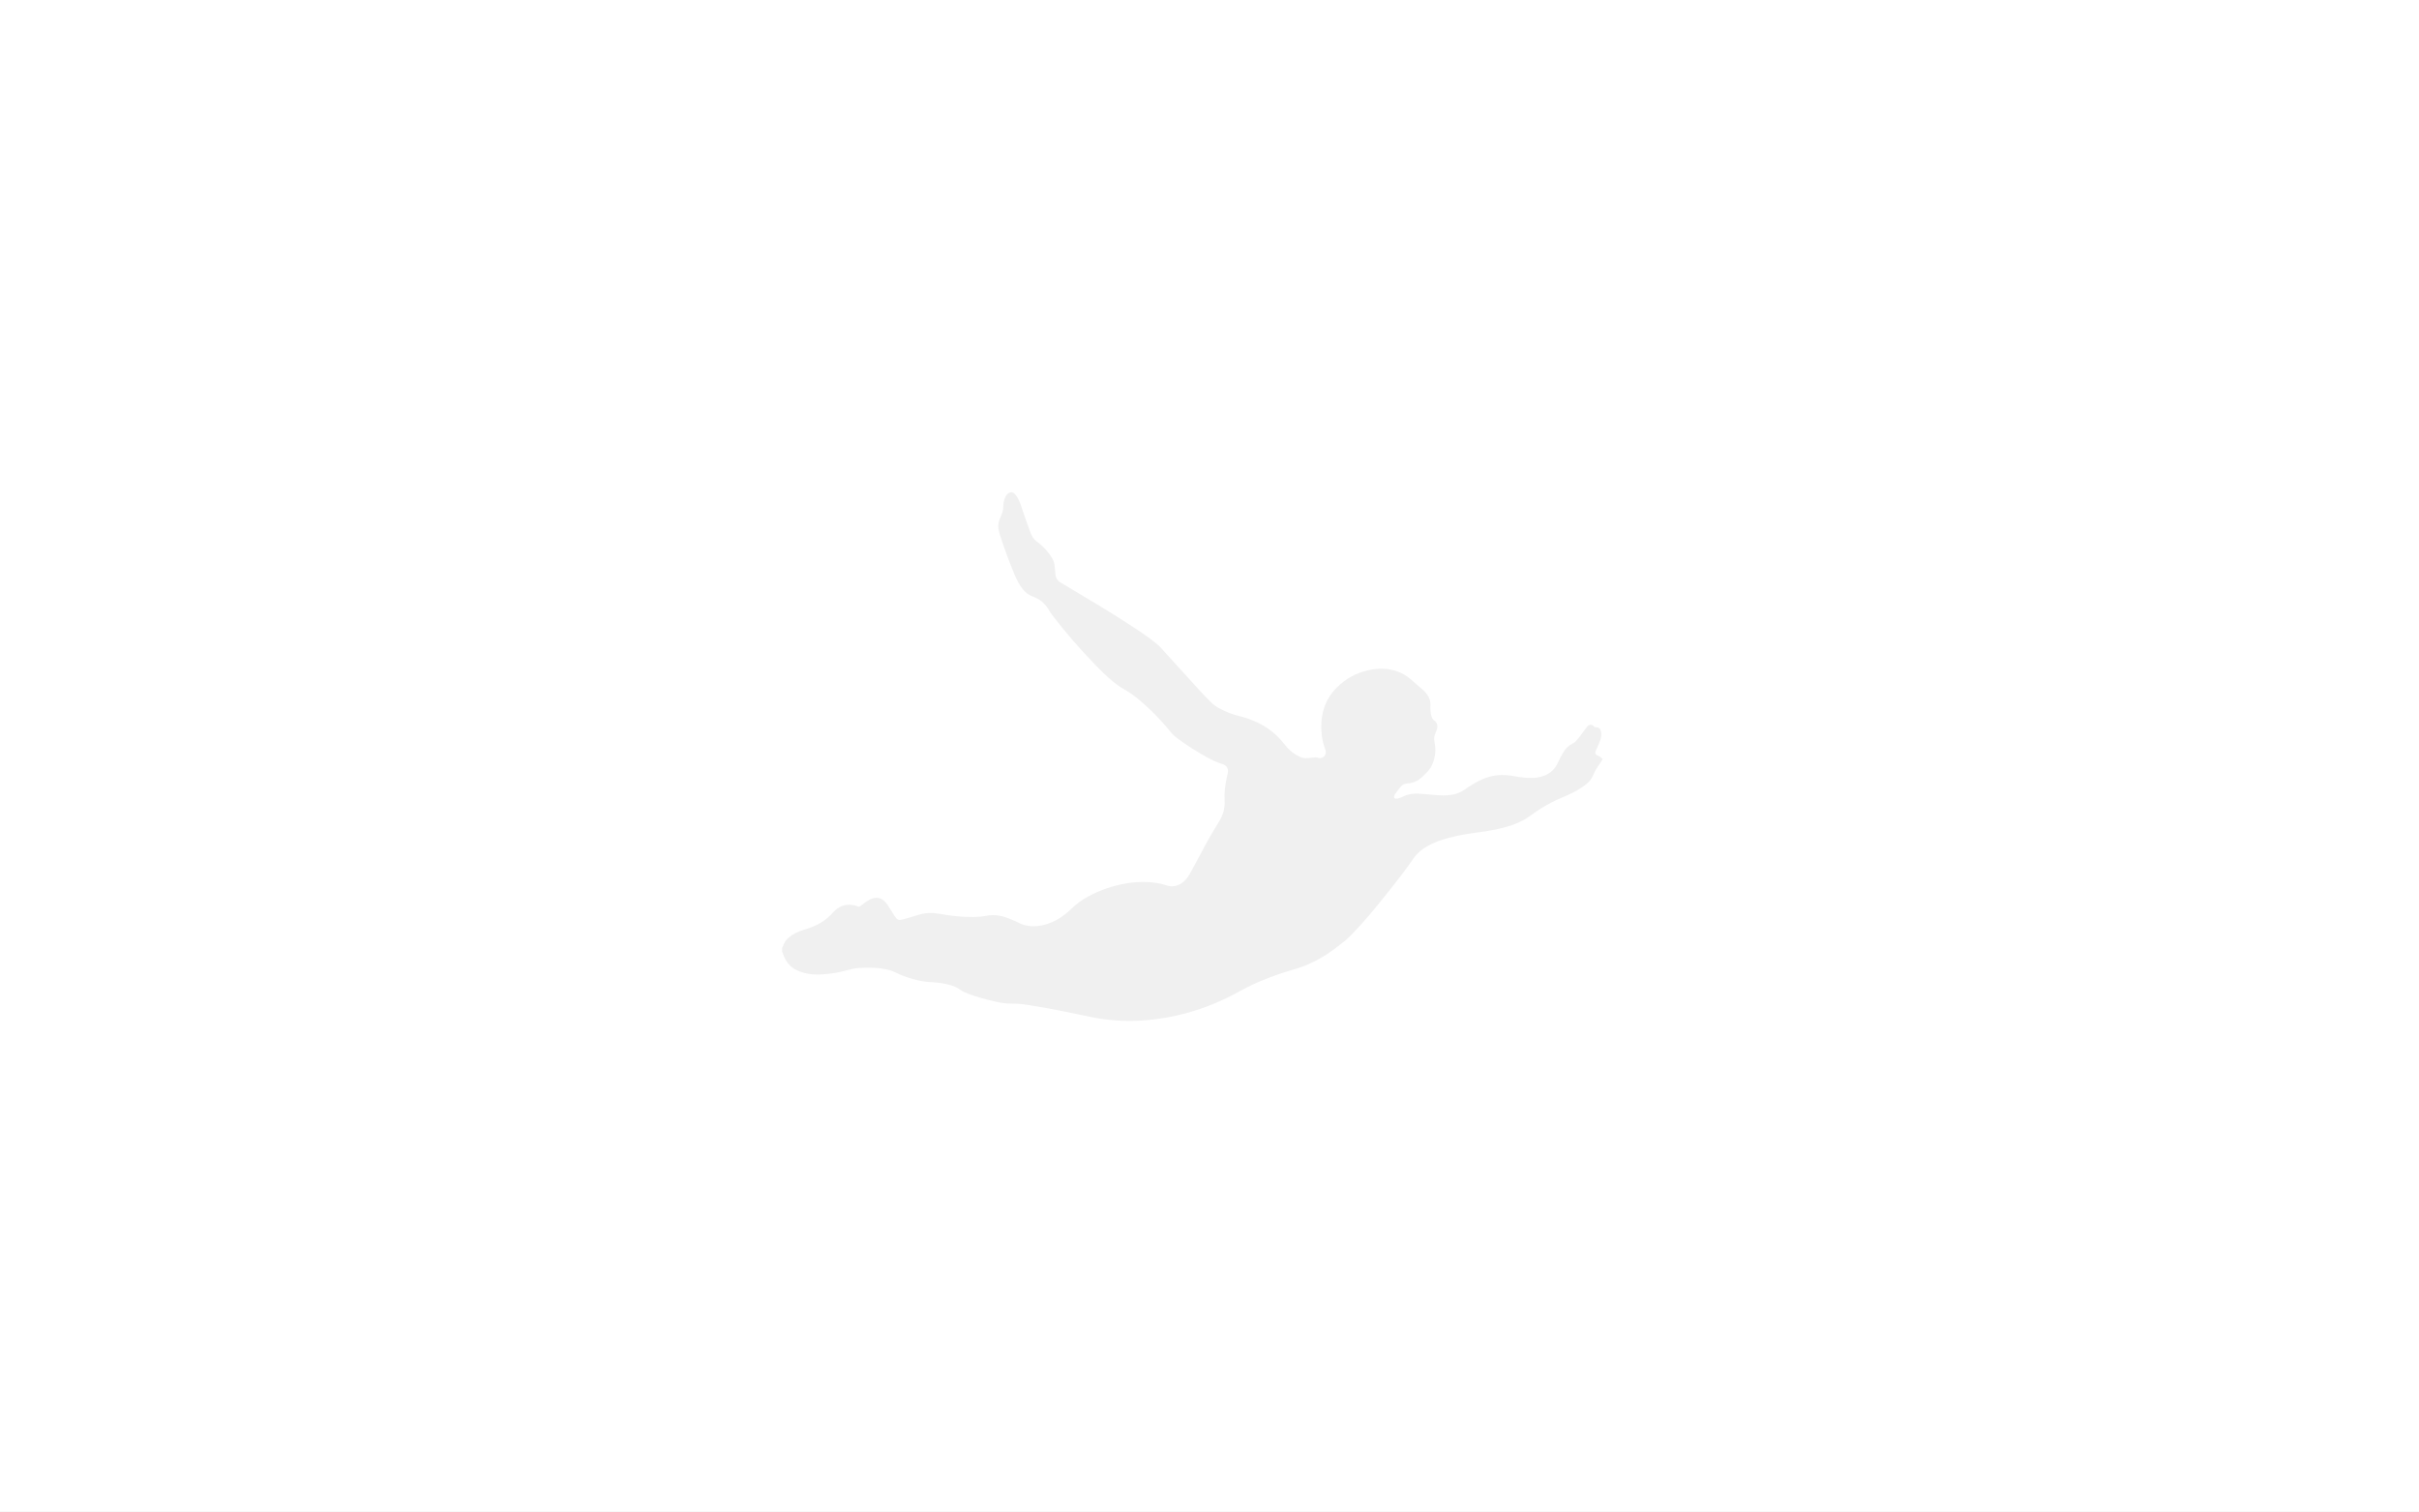
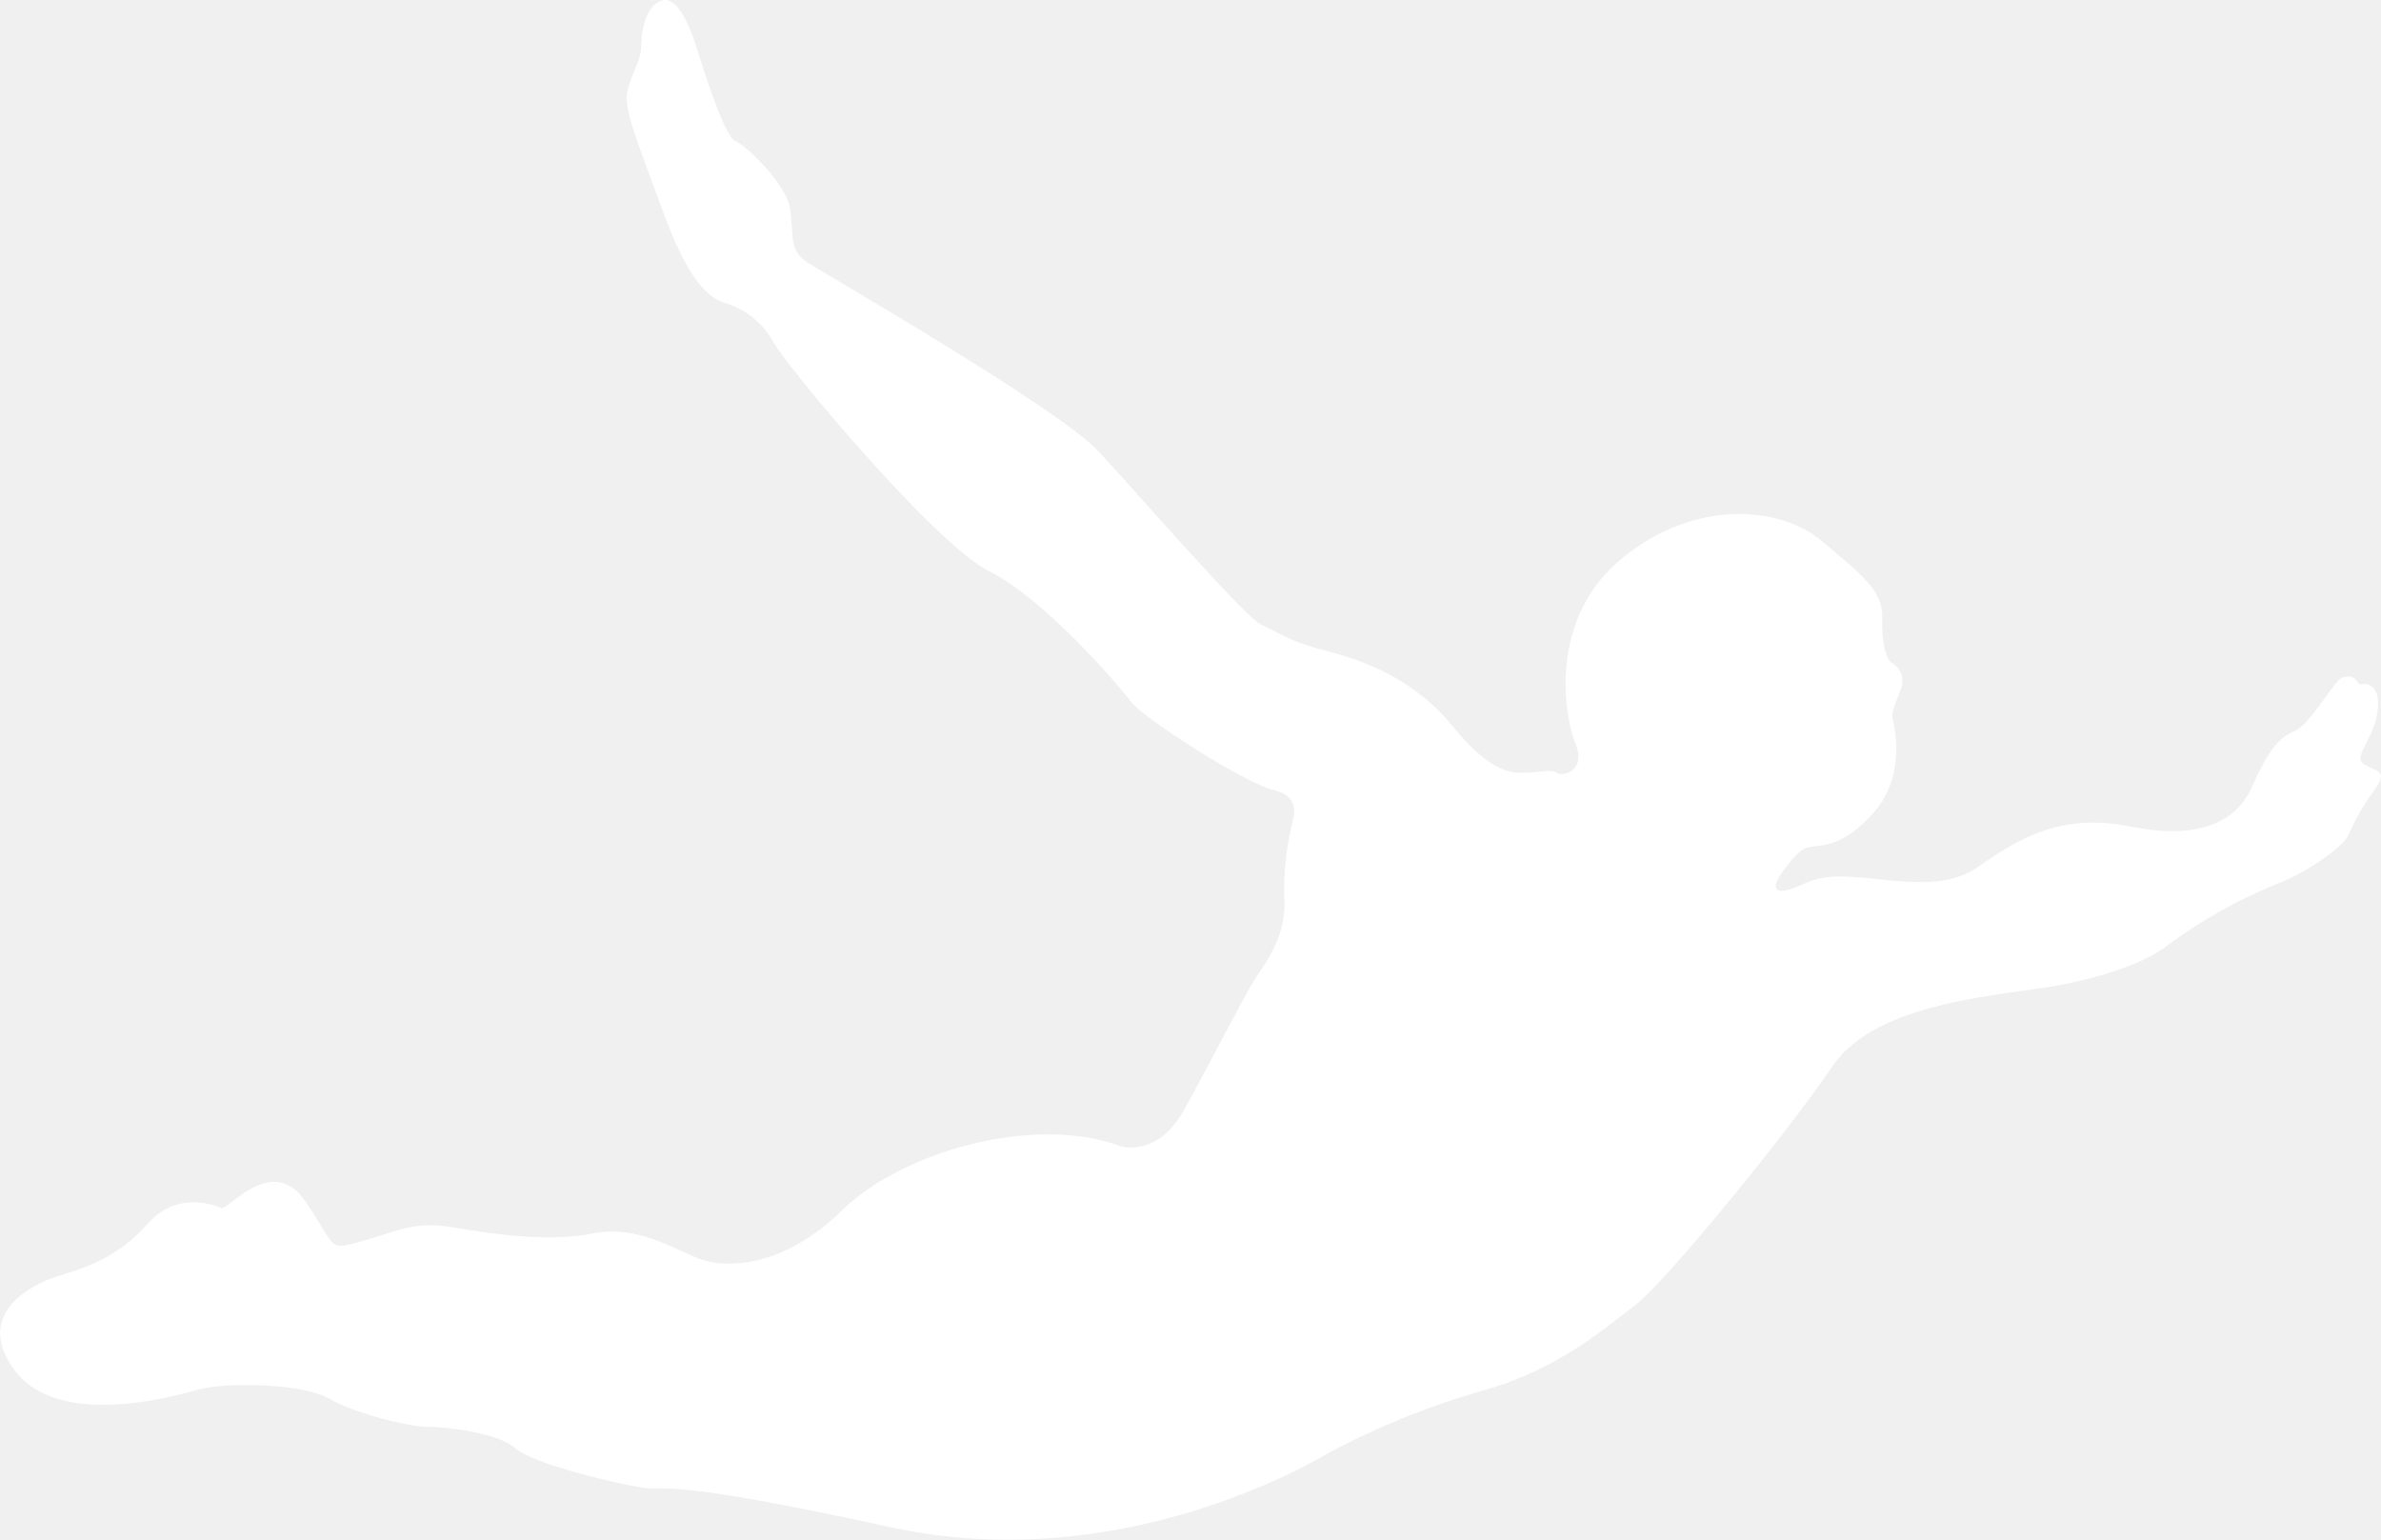
- <svg xmlns="http://www.w3.org/2000/svg" viewBox="0 0 1200 750">
-   <path d="M0 0v750h1201V0H0zm795 376.7c-.4.6-.7 1.3-1.1 1.9-1.5 2-2.8 4-3.7 6.3-.7 1.7-1.9 3-3.3 4.2-3.1 2.5-6.6 4.3-10.3 5.9-5.9 2.4-11.6 5.4-16.8 9.3-2.9 2.2-6 3.8-9.4 5-5.7 2-11.7 3-17.7 3.8-4.7.6-9.3 1.4-13.9 2.6-3.9 1-7.8 2.4-11.3 4.5-2.3 1.4-4.4 3.1-6 5.3-4.5 6.6-9.4 12.8-14.4 19-5.1 6.4-10.3 12.7-16 18.6-1.1 1.2-2.3 2.3-3.5 3.4-1.9 1.6-3.9 3-5.8 4.5-6.2 4.6-13 8.1-20.5 10.2-5.8 1.6-11.4 3.7-16.9 6-4.3 1.8-8.4 4.1-12.5 6.3-14.4 7.5-29.7 11.9-45.9 12.9-8.3.5-16.4-.1-24.5-1.7-9.6-2-19.2-4.1-28.8-5.6-3.5-.6-7.1-1.2-10.6-1.1-2.6 0-5.2-.3-7.8-.9-4.8-1.1-9.6-2.3-14.3-4.1-1.2-.5-2.4-1-3.5-1.8-1.4-1-3-1.8-4.6-2.3-2.9-.8-5.8-1.3-8.8-1.5-2.7-.1-5.3-.4-7.9-1-3.6-.9-7.2-2-10.6-3.7-1.2-.6-2.4-1.1-3.6-1.4-4.8-1.2-9.7-1.3-14.7-1-1.9.1-3.8.5-5.6 1-4.3 1.2-8.7 2-13.2 2.2-3 .2-5.9 0-8.7-.8-5.3-1.3-8.9-4.4-10.5-9.8l-.3-.6v-2.1c.1-.2.3-.4.4-.6.5-1.9 1.6-3.3 3-4.5 2-1.7 4.4-2.8 6.9-3.6 1.6-.5 3.2-1 4.7-1.6 4-1.6 7.4-3.9 10.3-7.2 1.8-2 3.9-3.3 6.6-3.7 1.9-.2 3.7 0 5.4.7.7.3 1.1.2 1.6-.2.9-.7 1.9-1.4 2.8-2.1 1.1-.7 2.2-1.4 3.5-1.7 2.1-.5 3.9-.1 5.5 1.4.6.6 1.1 1.2 1.6 1.9 1.1 1.7 2.2 3.5 3.3 5.2 1.5 2.4 2 2.6 4.7 1.9 2.5-.7 5-1.4 7.4-2.2 3.4-1 6.7-1.1 10.2-.5 5.6 1 11.2 1.7 16.9 1.6 2.2 0 4.4-.2 6.5-.6 3.7-.7 7.3-.2 10.8 1.2 1.7.7 3.4 1.3 5.1 2.2 4.3 2.2 8.7 2.2 13.2 1 5.1-1.4 9.4-4.3 13.1-7.9 2.5-2.4 5.2-4.4 8.2-6 6-3.3 12.3-5.4 19.1-6.6 3.6-.6 7.3-.8 11-.6 3 .2 6 .6 8.8 1.6 2.9 1 5.5.4 7.9-1.3 1.5-1.1 2.6-2.5 3.6-4.2.7-1.3 1.4-2.5 2.1-3.8 2.4-4.4 4.7-8.8 7.1-13.2 1.5-2.7 3.1-5.3 4.7-7.9 1.4-2.3 2.7-4.6 3.2-7.3.2-1.4.4-2.7.3-4.1-.2-4 .2-7.9 1.1-11.8.2-.8.4-1.6.5-2.4.3-1.8-.4-3.1-2-3.9-.2-.1-.4-.2-.7-.3-2.6-.7-5-1.9-7.4-3.2-5.2-2.9-10.2-6-15-9.6-1.2-.9-2.3-1.9-3.2-3-5.1-6.3-10.8-12.1-17.1-17.2-2.1-1.7-4.5-3.2-6.9-4.6-1.6-.9-3-2-4.4-3.1-3.6-2.9-6.9-6.2-10.1-9.6-7.1-7.4-13.8-15.1-20-23.2-.9-1.1-1.7-2.4-2.4-3.6-1.8-2.8-4.2-4.8-7.3-5.9-2.3-.8-4.1-2.2-5.5-4.1-1.5-2-2.6-4.1-3.6-6.4-2.8-6.7-5.3-13.4-7.5-20.3-.1-.4-.2-.7-.3-1.1-.7-2.4-.7-4.7.4-7l.6-1.5c.6-1.4 1-2.8 1-4.3 0-1.6.3-3.1.9-4.5.4-.9.9-1.7 1.7-2.2 1-.6 2-.6 2.8.1.7.6 1.2 1.4 1.7 2.2 1.2 2.1 1.9 4.3 2.6 6.6 1.2 3.6 2.5 7.1 3.8 10.7.2.6.5 1.2.8 1.7.5 1.1 1.3 1.9 2.3 2.7 3.2 2.3 5.8 5.2 7.8 8.6 1.1 1.8 1.1 3.9 1.3 5.9.1.7.1 1.4.2 2.1.2 1.6 1 2.8 2.3 3.6 1.2.7 2.4 1.4 3.5 2.1 10.7 6.4 21.5 12.7 31.9 19.6 4.2 2.7 8.4 5.5 12.3 8.7 1 .8 1.9 1.6 2.7 2.6 6.3 6.9 12.5 13.8 18.8 20.7 1.8 2 3.7 3.9 5.6 5.8 1.3 1.3 2.8 2.4 4.4 3.2 3.2 1.7 6.6 3 10.1 3.8 1.4.3 2.8.8 4.2 1.3 6.9 2.4 12.7 6.2 17.3 12 1.5 1.9 3.1 3.7 5.1 5.1 1.1.7 2.2 1.4 3.4 1.9 1.7.7 3.5.5 5.3.3.7 0 1.3-.2 2-.2.4 0 .9.1 1.3.2 1.6.6 3.4-.3 3.8-2 .2-.9 0-1.8-.3-2.6-.8-2.1-1.3-4.2-1.6-6.4-1-9.2.9-17.4 7.7-24.1 4.3-4.2 9.4-7 15.3-8.3 5-1.2 10-1.1 14.8.7 2.2.8 4.1 1.9 5.9 3.4l6.6 5.7c.6.5 1 1.1 1.5 1.6 1.4 1.7 2.2 3.7 2.1 6-.1 1.7 0 3.3.4 5 .3 1.1.7 2.1 1.8 2.8 1 .6 1.5 2.4 1.1 3.8-.2.8-.6 1.6-.9 2.4-.6 1.3-.7 2.7-.4 4.1.6 2.8.6 5.6-.1 8.3-.5 2.2-1.4 4.2-2.9 6-1.1 1.2-2.3 2.4-3.5 3.5-2 1.7-4.3 2.7-6.8 2.8-1.4.1-2.6.6-3.5 1.7-1 1.2-1.9 2.5-2.8 3.7-.2.3-.3.6-.4 1-.2.8.1 1.2 1 1.2.5 0 1-.1 1.5-.3.7-.2 1.4-.4 2-.8 2.3-1.2 4.9-1.5 7.4-1.4 2.5.1 5.1.4 7.6.6 3.2.3 6.3.5 9.5-.1 2.1-.4 4.1-1.2 5.8-2.4 2.4-1.7 4.8-3.2 7.4-4.5 4-2 8.3-3.1 12.8-2.8 2.3.1 4.6.5 6.8.9 3.4.5 6.8.8 10.2.1 4.3-.9 7.5-3.2 9.3-7.3.7-1.6 1.6-3.2 2.5-4.8 1.1-2 2.7-3.6 4.8-4.6.9-.4 1.7-1.2 2.3-2 1.1-1.2 2-2.6 3-3.9.7-.9 1.3-1.8 2-2.6 1-1.1 2.2-1.1 3.3.1.3.3.6.4 1 .4 1.4 0 2.1.6 2.4 2 .4 1.5.1 3-.4 4.5-.4 1.2-1 2.4-1.5 3.6-.3.6-.6 1.3-.8 1.9-.3.9-.1 1.3.7 1.8.5.3 1 .4 1.4.7.4.3.8.7 1.2 1 .2-.1.2.1.2.3z" fill="#fff" />
+ <svg xmlns="http://www.w3.org/2000/svg" width="406" height="262.563">
+   <path d="M119.386 10.037s4.1 13.226 5.884 13.93 8.736 7.23 9.449 11.633-.327 6.979 2.876 9.089 42.865 24.888 49.73 32.281 25.017 28.358 27.763 29.566 4.882 2.864 10.221 4.225 15.1 4.069 22.424 13.118 11.135 7.849 12.966 7.849 3.813-.65 4.728.051 5.187-.2 3.2-5.033-4.576-21.266 7.932-31.523 27-8.9 34.018-3.019 10.525 8.6 10.372 13.124.764 7.39 1.831 7.844a3.322 3.322 0 0 1 1.592 3.224c0 1.451-1.993 4.459-1.679 6.017s2.413 9.75-3.147 16.081-9.233 5.494-11.331 6.017-4.931 5.185-4.931 5.185-2.728 4.358 4.722.832 20.772 3.318 29.27-2.7 15.423-9.025 26.229-6.849 17.626-.517 20.354-6.534 4.407-8.508 7.344-9.75 6.82-8.921 8.393-9.234 1.889.1 2.728 1.246c0 0 3.568-1.037 3.148 4.046s-4.407 8.3-2.414 9.542 4.407 1.04 1.784 4.459a40.477 40.477 0 0 0-4.511 7.889c-.525 1.035-5.036 5.286-12.065 8.092a83.152 83.152 0 0 0-18.256 10.166c-3.462 2.8-9.652 5.292-18.675 7.052s-31.264 2.6-38.819 13.8-28.641 37.039-33.778 40.874-12.791 10.78-25.747 14.457a133.228 133.228 0 0 0-26.424 10.652c-2.565 1.523-35.66 21.187-74.655 12.69s-37.841-6.089-42.2-6.724-18.857-4.061-21.807-6.726-11.929-3.678-15.008-3.678-12.186-2.154-16.8-4.819-17.831-2.789-22.32-1.523-23.731 6.6-31.171-3.171 3.079-14.964 7.44-16.233 10.133-3.169 15.136-8.876 11.545-3.171 12.571-2.664 8.6-9.391 14.239-1.267 3.591 8.622 9.877 6.846 8.85-3.422 15.521-2.283 16.291 2.539 23.73 1.016 14.111 2.79 18.087 4.313 13.853 2.029 24.372-8.244 33.094-16.367 47.589-10.913c0 0 6.158 1.9 10.647-6.086s10.134-19.28 12.186-22.448 5.388-7.358 5-13.957a45.538 45.538 0 0 1 1.283-12.3c0-.76 2.052-4.691-3.079-5.961s-22.319-12.3-24.372-15.092-14.879-17.634-24.116-22.2-34.633-35-36.814-39.061a14 14 0 0 0-7.568-6.475c-1.8-.632-5.773-1.014-10.9-14.836s-7.183-18.645-6.414-21.688 2.309-5.2 2.309-7.356.513-5.584 2.181-7.107 4.464-2.549 7.875 9.124z" fill="#fff" fill-rule="evenodd" />
</svg>
